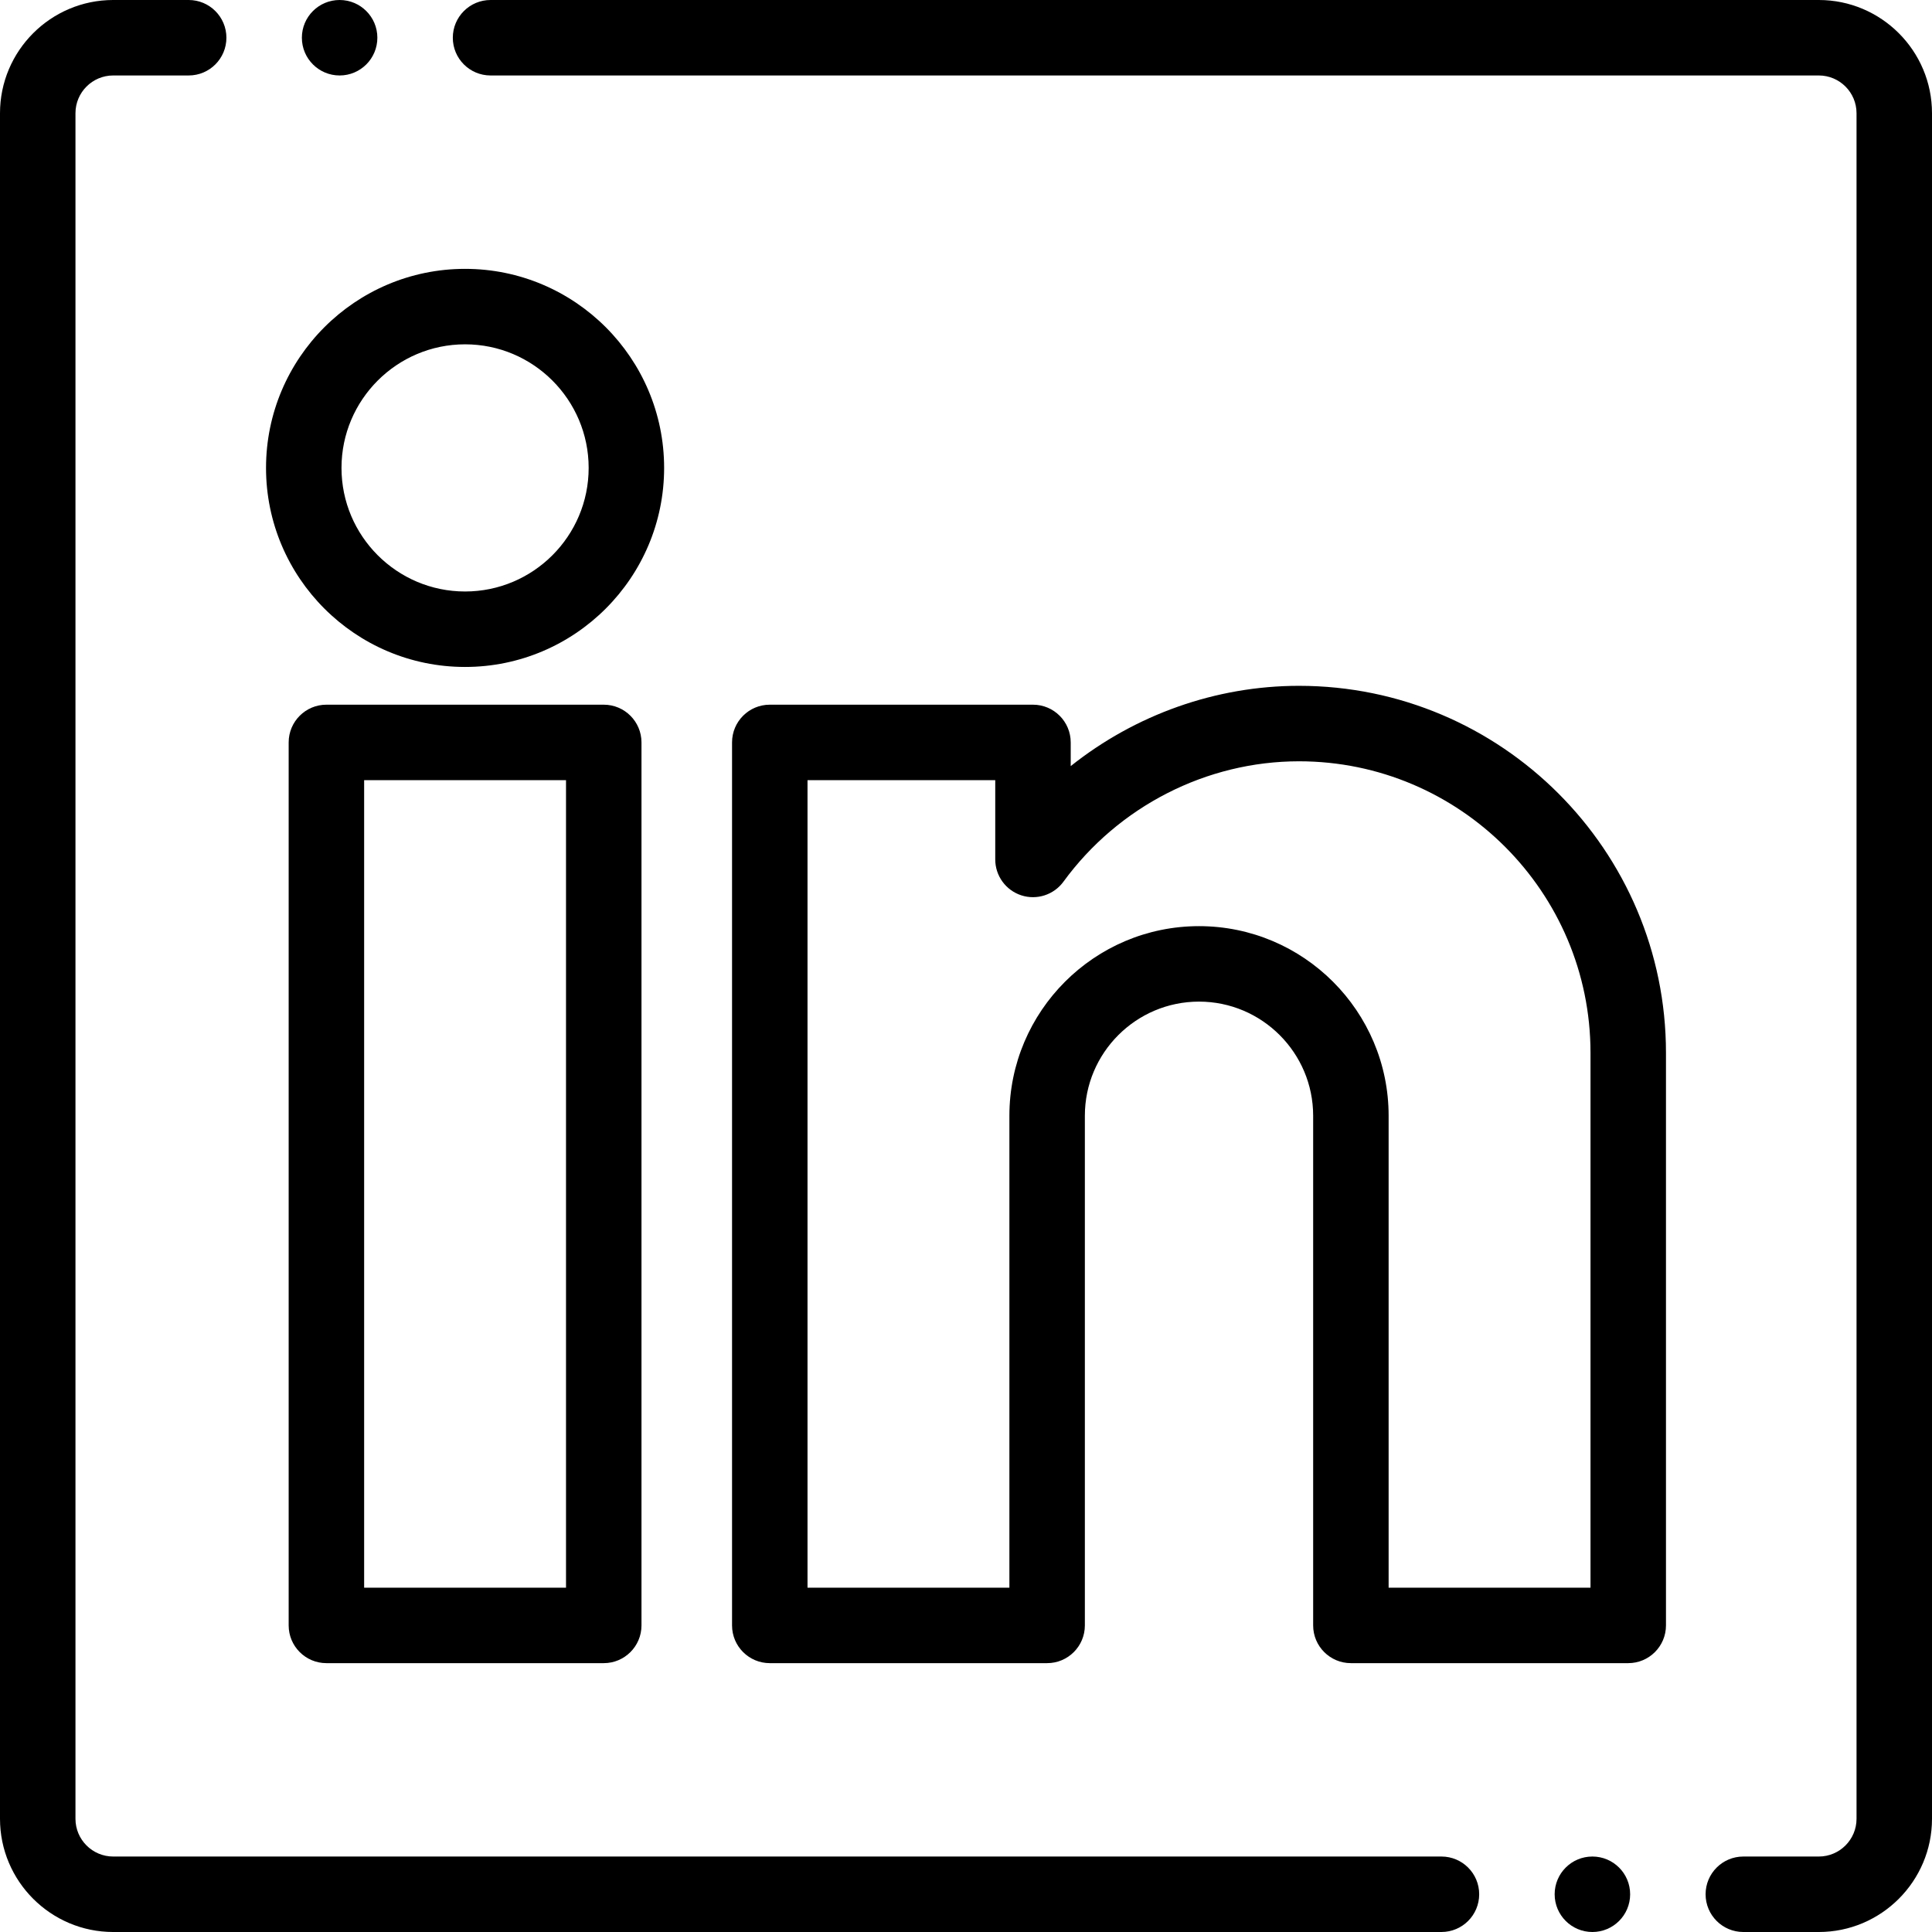
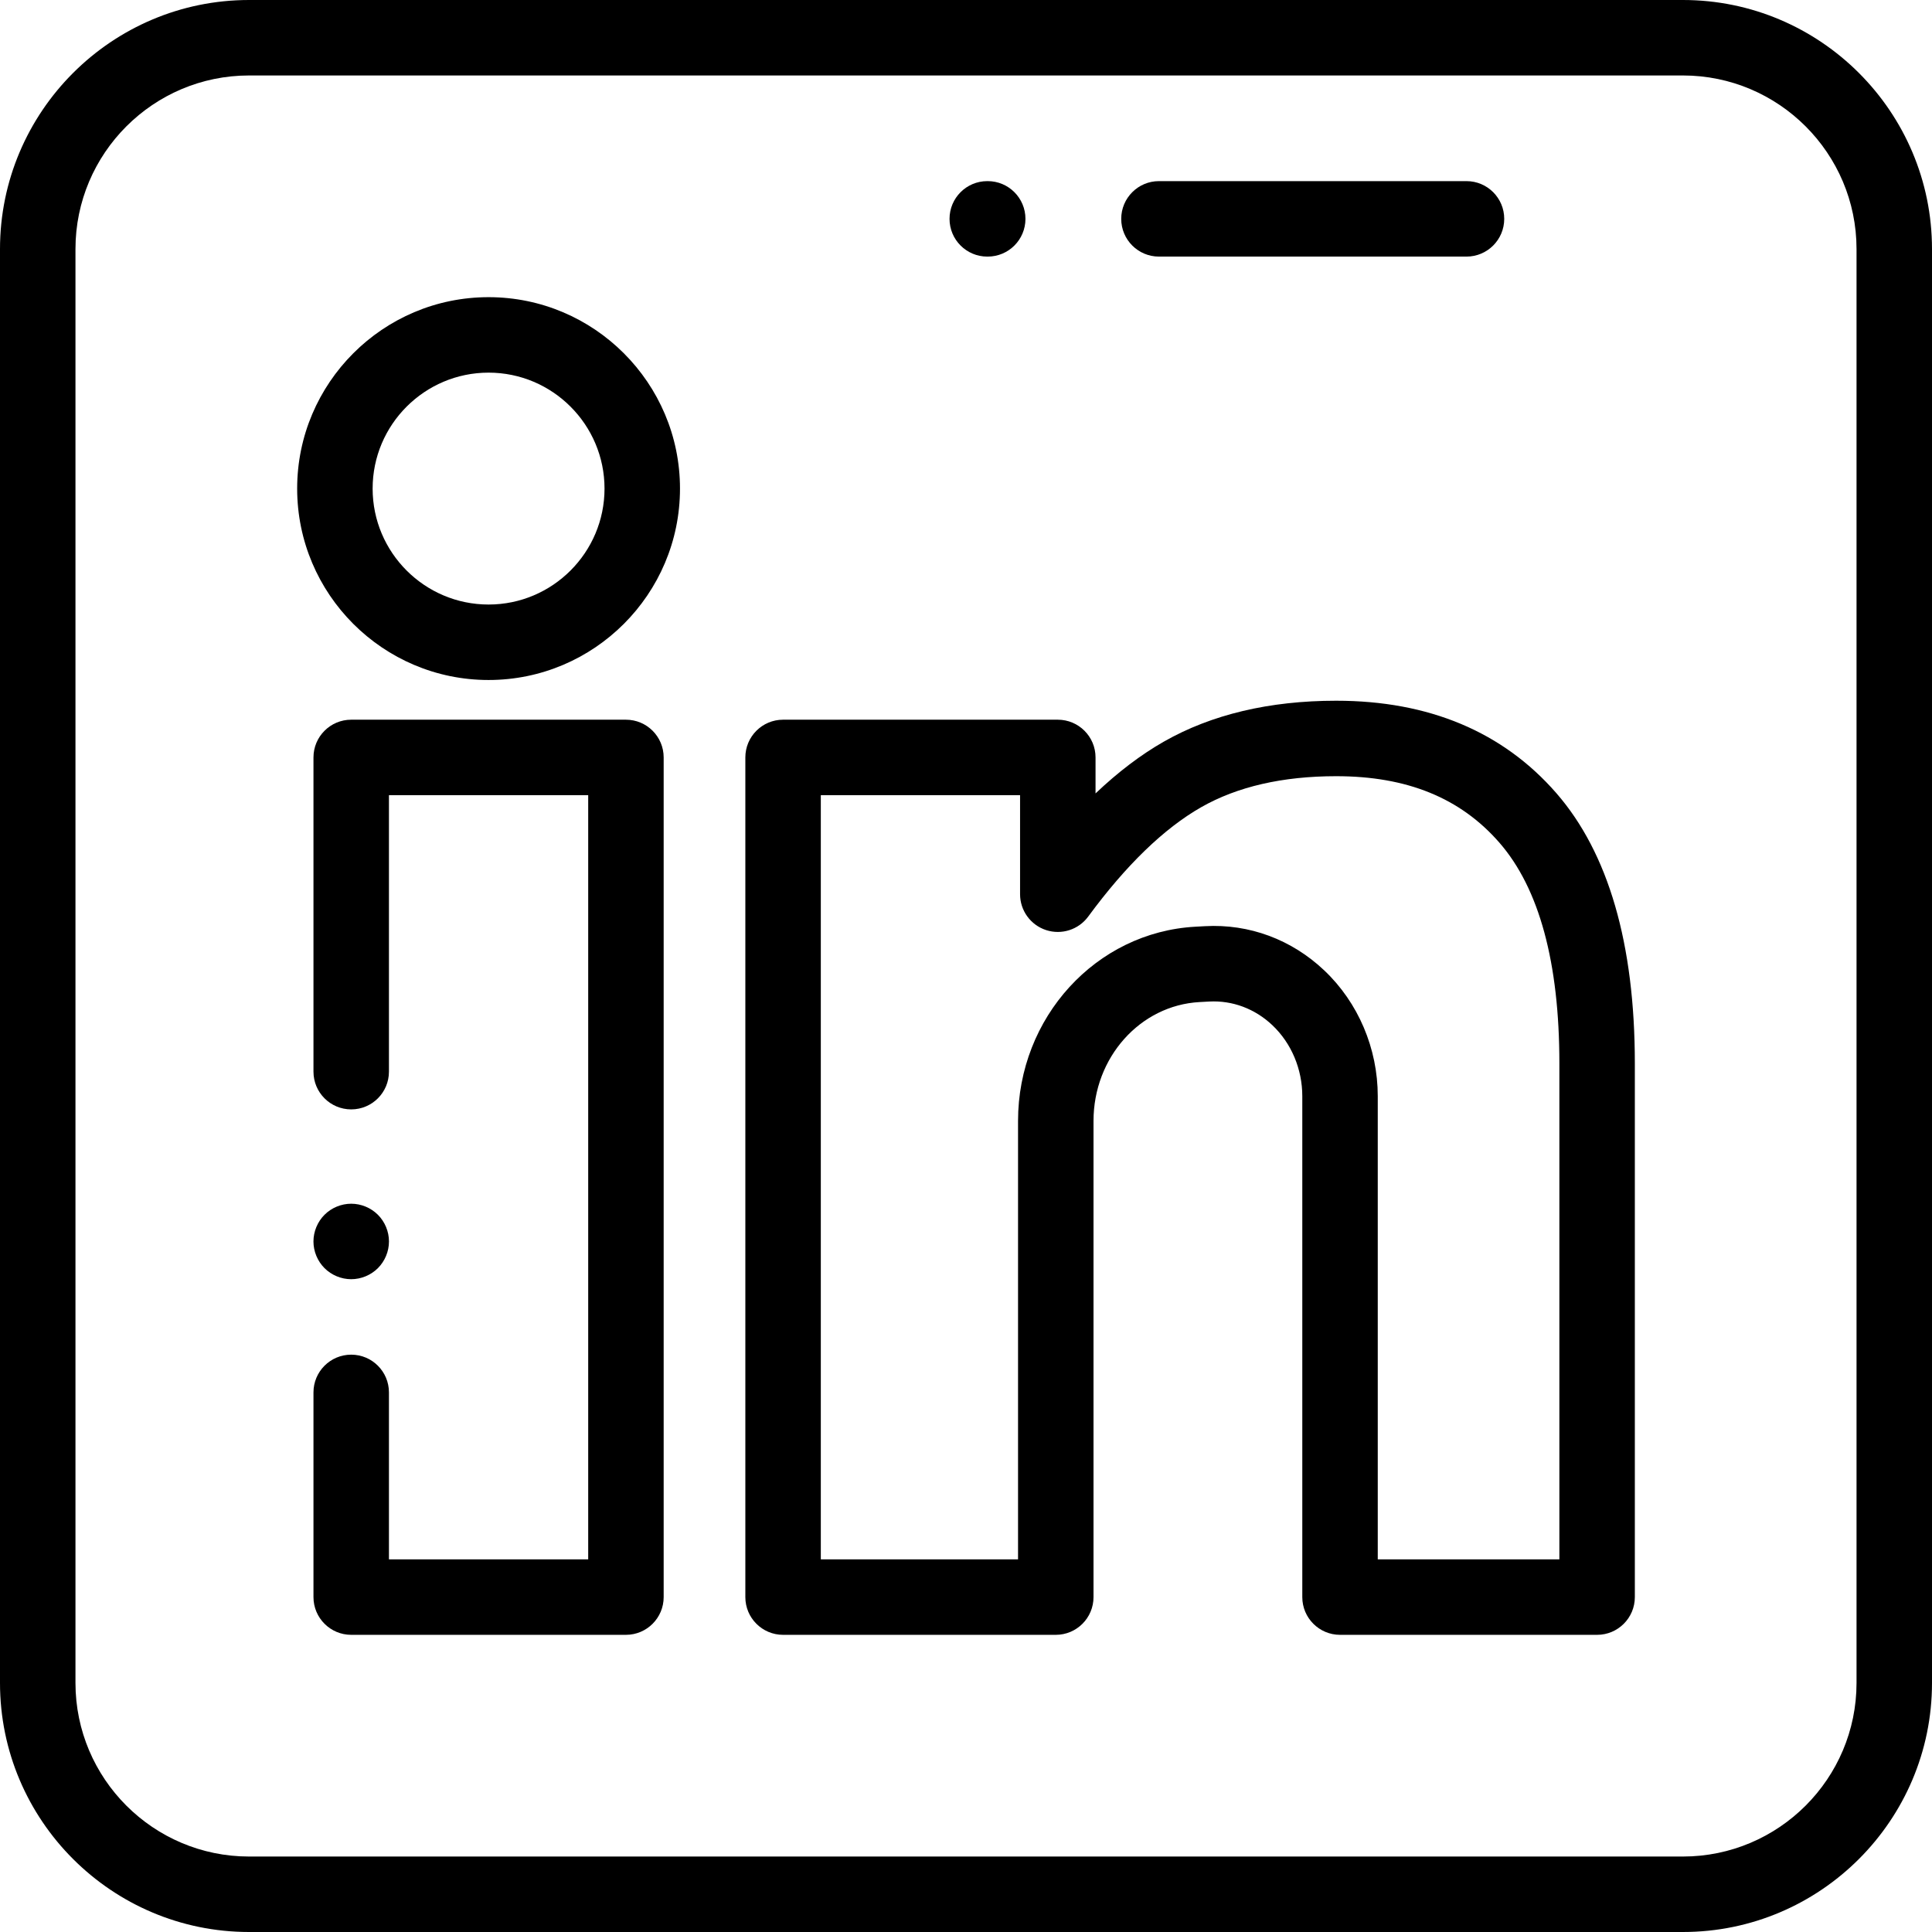
- <svg xmlns="http://www.w3.org/2000/svg" height="512pt" viewBox="0 0 512 512" width="512pt">
-   <path d="m382 492h-352c-5.516 0-10-4.484-10-10v-452c0-5.516 4.484-10 10-10h20c5.523 0 10-4.477 10-10s-4.477-10-10-10h-20c-16.543 0-30 13.457-30 30v452c0 16.543 13.457 30 30 30h352c5.52 0 10-4.477 10-10s-4.477-10-10-10zm0 0" />
-   <path d="m482 0h-352c-5.523 0-10 4.477-10 10s4.477 10 10 10h352c5.516 0 10 4.484 10 10v452c0 5.516-4.484 10-10 10h-20c-5.523 0-10 4.477-10 10s4.477 10 10 10h20c16.543 0 30-13.461 30-30v-452c0-16.543-13.457-30-30-30zm0 0" />
-   <path d="m123.25 176.75c29.086 0 52.75-23.664 52.75-52.75 0-29.09-23.664-52.75-52.75-52.75-29.09 0-52.75 23.664-52.75 52.75s23.66 52.75 52.75 52.75zm0-85.5c18.059 0 32.75 14.691 32.75 32.75s-14.691 32.75-32.75 32.75-32.75-14.691-32.75-32.75 14.691-32.75 32.75-32.75zm0 0" />
-   <path d="m344.25 181.75c-22.102 0-43.434 7.688-60.5 21.273v-6.273c0-5.523-4.48-10-10-10h-69.75c-5.523 0-10 4.477-10 10v234c0 5.523 4.477 10 10 10h73.5c5.52 0 10-4.477 10-10v-135.062c0-16.68 13.57-30.25 30.25-30.25s30.25 13.57 30.25 30.25v135.062c0 5.523 4.477 10 10 10h73.5c5.52 0 10-4.477 10-10v-151.75c0-53.625-43.629-97.25-97.25-97.25zm77.25 239h-53.5v-125.062c0-27.707-22.543-50.25-50.25-50.25-27.711 0-50.25 22.543-50.25 50.25v125.062h-53.5v-214h49.75v21.012c0 4.328 2.781 8.164 6.898 9.508 4.109 1.34 8.625-.117 11.176-3.613 14.586-19.977 37.922-31.906 62.426-31.906 42.594 0 77.25 34.652 77.25 77.25zm0 0" />
-   <path d="m86.5 186.75c-5.523 0-10 4.477-10 10v234c0 5.523 4.477 10 10 10h73.5c5.52 0 10-4.477 10-10v-234c0-5.523-4.48-10-10-10zm63.5 234h-53.5v-214h53.5zm0 0" />
-   <path d="m90.004 20c5.52 0 10-4.477 10-10s-4.48-10-10-10h-.008c-5.523 0-9.996 4.477-9.996 10s4.48 10 10.004 10zm0 0" />
-   <path d="m422.004 492h-.008c-5.523 0-9.996 4.477-9.996 10s4.48 10 10.004 10c5.523 0 10-4.477 10-10s-4.477-10-10-10zm0 0" />
+ <svg xmlns="http://www.w3.org/2000/svg" version="1.1" id="Capa_1" x="0px" y="0px" viewBox="0 0 512 512" style="enable-background:new 0 0 512 512;" xml:space="preserve">
+   <g>
+     <g>
+       <path d="M446,0H66C29.607,0,0,29.607,0,66v380c0,36.393,29.607,66,66,66h380c36.393,0,66-29.607,66-66V66    C512,29.607,482.393,0,446,0z M492,446c0,25.364-20.636,46-46,46H66c-25.364,0-46-20.636-46-46V66c0-25.364,20.636-46,46-46h380    c25.364,0,46,20.636,46,46V446z" />
+     </g>
+   </g>
+   <g>
+     <g>
+       <path d="M412.446,210.188C412.445,210.188,412.445,210.187,412.446,210.188c-14.16-16.25-33.791-24.489-58.351-24.489    c-17.689,0-33.058,3.65-45.683,10.849c-6.079,3.47-12.121,8.055-18.083,13.718v-9.537c0-5.523-4.478-10-10-10h-72.805    c-5.522,0-10,4.477-10,10v222.519c0,5.523,4.478,10,10,10h72.268c5.522,0,10-4.477,10-10V297.061    c0-16.801,12.339-30.639,28.092-31.503l2.549-0.14c6.168-0.332,12.128,1.889,16.76,6.274c5.039,4.769,7.929,11.626,7.929,18.813    v132.742c0,5.523,4.478,10,10,10h68.128c5.522,0,10-4.477,10-10.002V281.814C433.25,250.135,426.25,226.036,412.446,210.188z     M413.25,413.247h-48.128h-0.001V290.505c0-12.656-5.168-24.807-14.18-33.338c-8.663-8.2-19.892-12.367-31.605-11.719l-2.549,0.14    c-26.352,1.446-46.995,24.056-46.995,51.473v116.185h-52.268V210.728h52.805v26.248c0,4.322,2.777,8.155,6.883,9.502    c4.11,1.347,8.614-0.096,11.175-3.579c9.996-13.597,20.069-23.348,29.937-28.979c9.565-5.455,21.6-8.221,35.771-8.221    c18.783,0,32.936,5.766,43.27,17.627l-0.001-0.001c10.541,12.102,15.886,31.781,15.886,58.491V413.247z" />
+     </g>
+   </g>
+   <g>
+     <g>
+       <path d="M165.879,190.729H93.074c-5.522,0-10,4.477-10,10V284c0,5.523,4.478,10,10,10c5.522,0,10-4.477,10-10v-73.271h52.805    v202.518h-52.805V369c0-5.523-4.478-10-10-10c-5.522,0-10,4.477-10,10v54.247c0,5.523,4.478,10,10,10h72.805    c5.522,0,10-4.477,10-10V200.729C175.879,195.206,171.401,190.729,165.879,190.729z" />
+     </g>
+   </g>
+   <g>
+     <g>
+       <path d="M100.149,321.93c-1.869-1.86-4.439-2.93-7.08-2.93c-2.63,0-5.21,1.07-7.069,2.93c-1.861,1.86-2.931,4.44-2.931,7.07    s1.071,5.21,2.931,7.07c1.859,1.86,4.439,2.93,7.069,2.93c2.641,0,5.211-1.07,7.08-2.93c1.861-1.86,2.931-4.44,2.931-7.07    S102.009,323.79,100.149,321.93z" />
+     </g>
+   </g>
+   <g>
+     <g>
+       <path d="M129.477,78.753c-27.971,0-50.727,22.756-50.727,50.727s22.756,50.727,50.727,50.727s50.728-22.756,50.728-50.727    S157.449,78.753,129.477,78.753z M129.477,160.207c-16.943,0-30.727-13.784-30.727-30.727s13.785-30.727,30.727-30.727    c16.943,0,30.728,13.784,30.728,30.727S146.42,160.207,129.477,160.207z" />
+     </g>
+   </g>
+   <g>
+     <g>
+       <path d="M388.636,48h-81.5c-5.522,0-10,4.477-10,10s4.478,10,10,10h81.5c5.522,0,10-4.477,10-10S394.158,48,388.636,48z" />
+     </g>
+   </g>
+   <g>
+     <g>
+       <path d="M261.755,48h-0.119c-5.522,0-10,4.477-10,10s4.478,10,10,10h0.119c5.522,0,10-4.477,10-10S267.277,48,261.755,48z" />
+     </g>
+   </g>
+   <g>
+ </g>
+   <g>
+ </g>
+   <g>
+ </g>
+   <g>
+ </g>
+   <g>
+ </g>
+   <g>
+ </g>
+   <g>
+ </g>
+   <g>
+ </g>
+   <g>
+ </g>
+   <g>
+ </g>
+   <g>
+ </g>
+   <g>
+ </g>
+   <g>
+ </g>
+   <g>
+ </g>
+   <g>
+ </g>
</svg>
